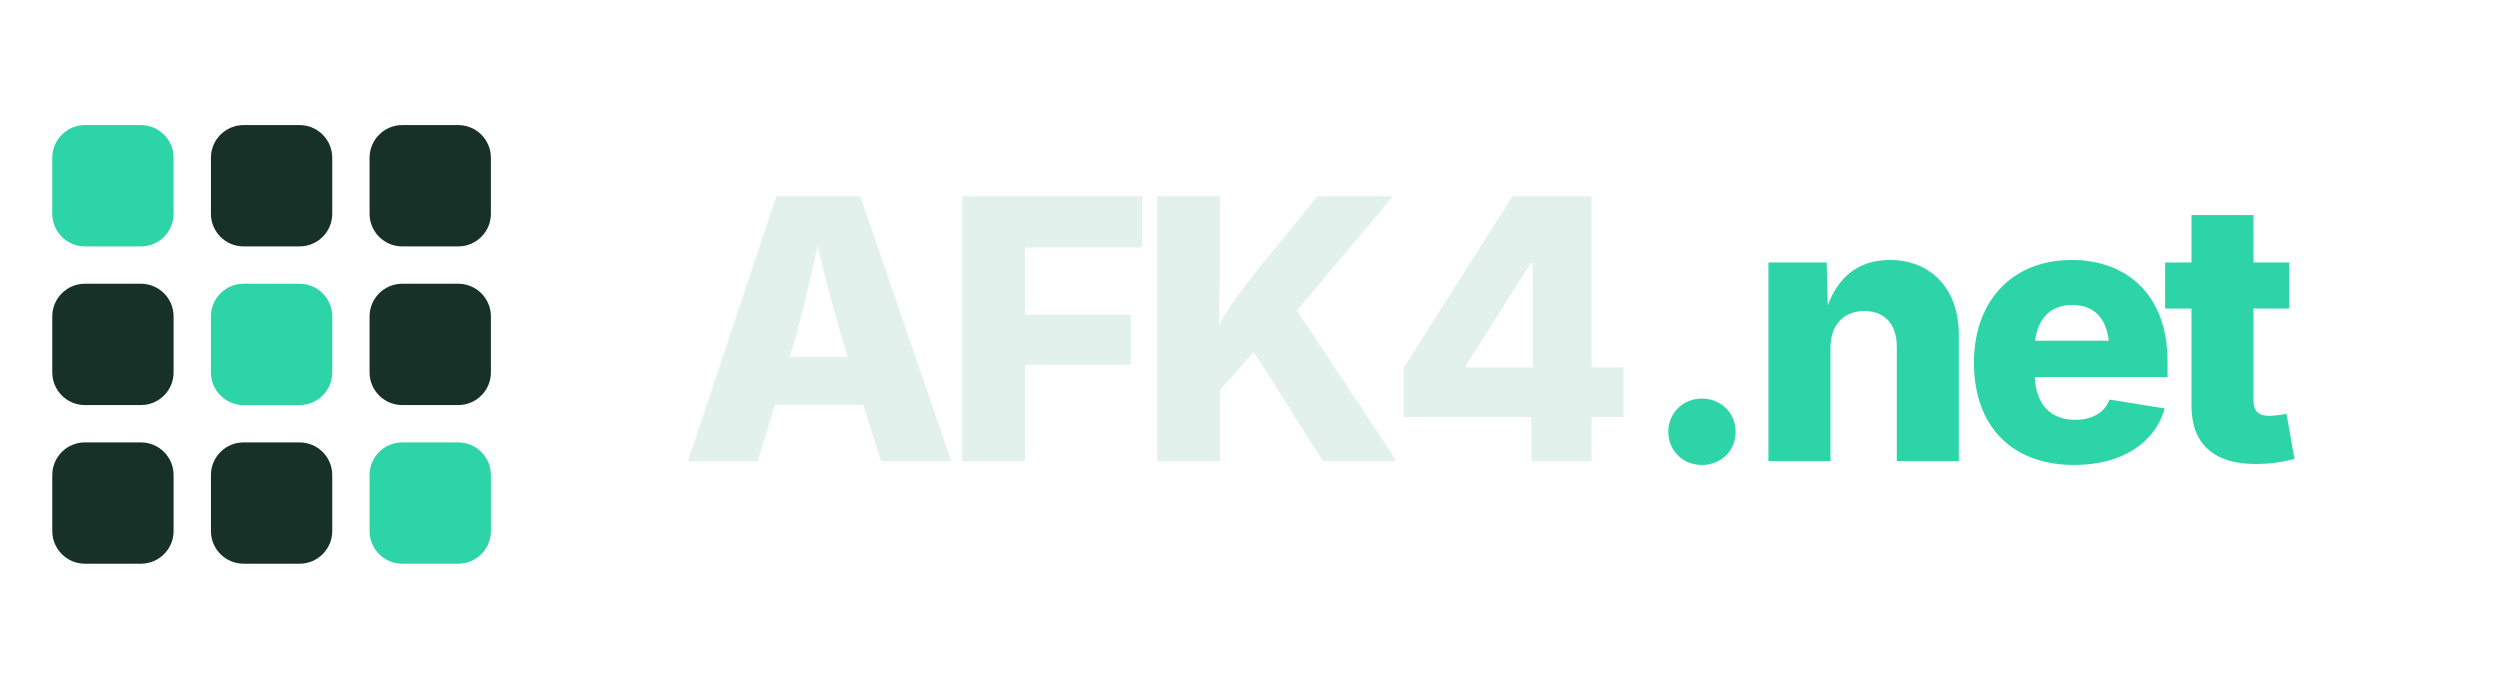
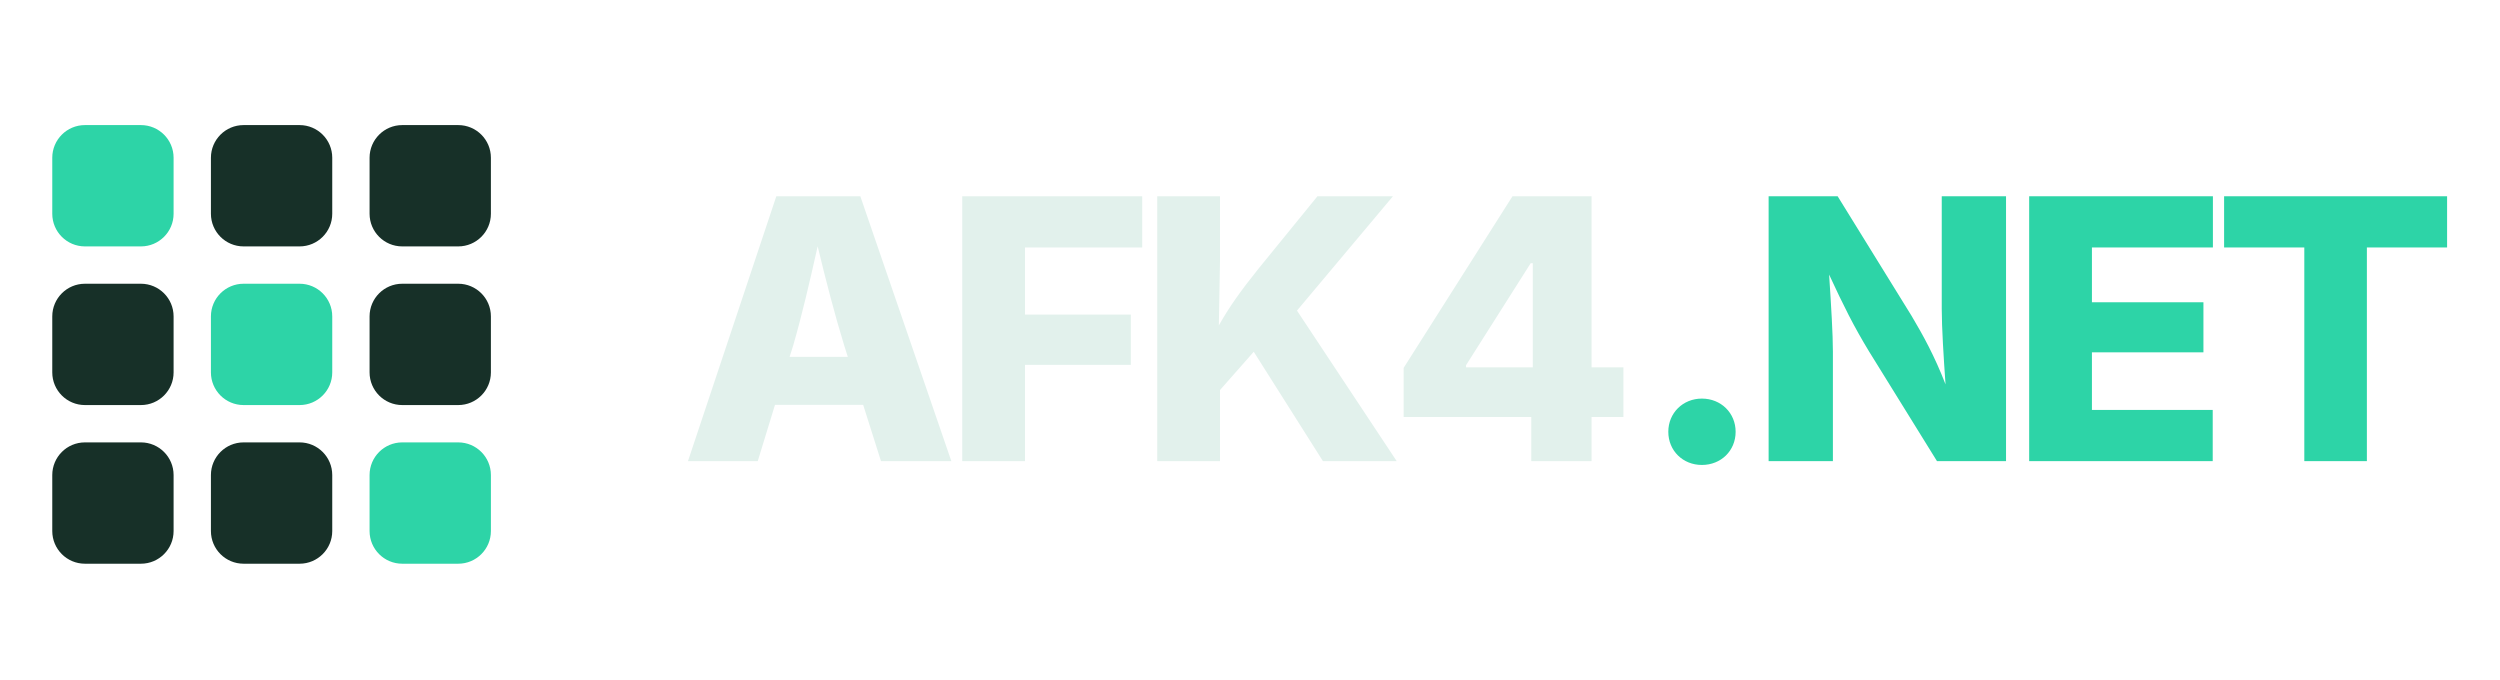
<svg xmlns="http://www.w3.org/2000/svg" viewBox="0 0 206 56" width="206" height="56" role="img" aria-label="AFK4.NET">
  <g transform="translate(2 8) scale(0.769)">
    <rect x="3" y="3" width="13" height="13" rx="3.5" fill="#2DD4A7" />
    <rect x="20" y="3" width="13" height="13" rx="3.5" fill="#173028" />
    <rect x="37" y="3" width="13" height="13" rx="3.5" fill="#173028" />
    <rect x="3" y="20" width="13" height="13" rx="3.5" fill="#173028" />
    <rect x="20" y="20" width="13" height="13" rx="3.5" fill="#2DD4A7" />
    <rect x="37" y="20" width="13" height="13" rx="3.5" fill="#173028" />
    <rect x="3" y="37" width="13" height="13" rx="3.5" fill="#173028" />
    <rect x="20" y="37" width="13" height="13" rx="3.5" fill="#173028" />
    <rect x="37" y="37" width="13" height="13" rx="3.5" fill="#2DD4A7" />
  </g>
-   <text x="56" y="38" font-family="Inter, 'Segoe UI', system-ui, sans-serif" font-size="30" font-weight="800" letter-spacing="-1.5" fill="#E2F1EC">AFK4<tspan fill="#2DD4A7">.net</tspan>
+   <text x="56" y="38" font-family="Inter, 'Segoe UI', system-ui, sans-serif" font-size="30" font-weight="800" letter-spacing="-1.5" fill="#E2F1EC">AFK4<tspan fill="#2DD4A7">.NET</tspan>
  </text>
</svg>
